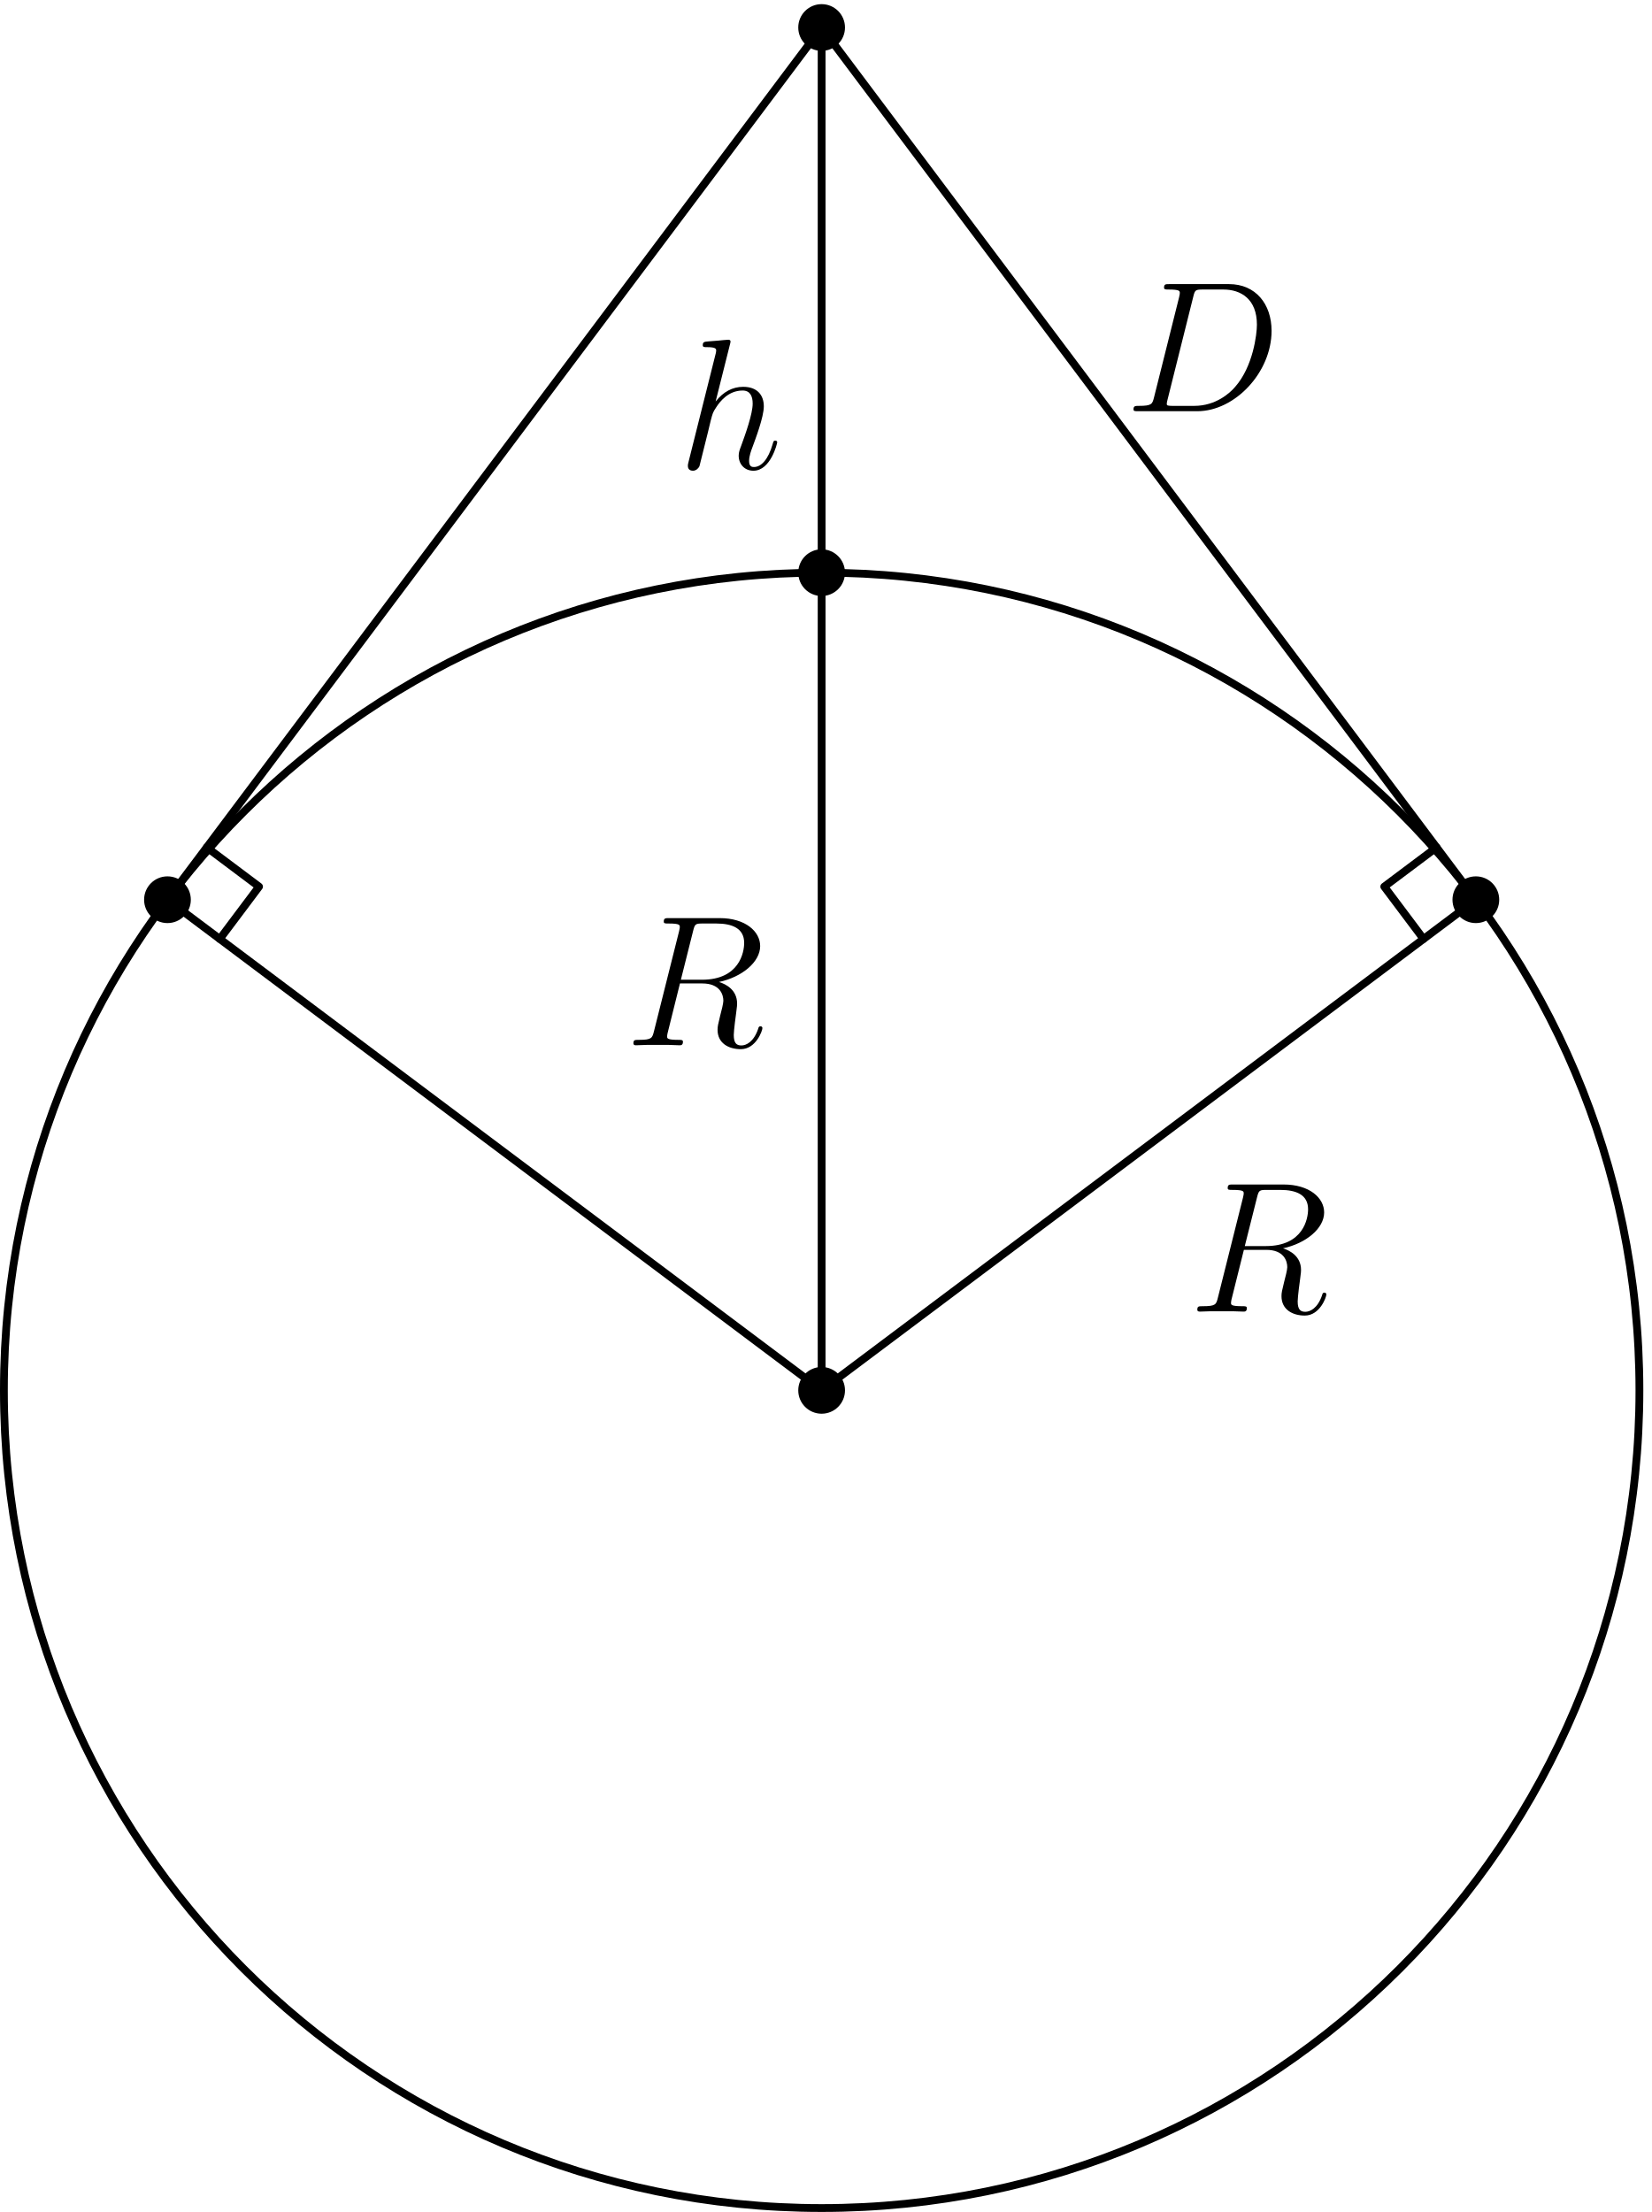
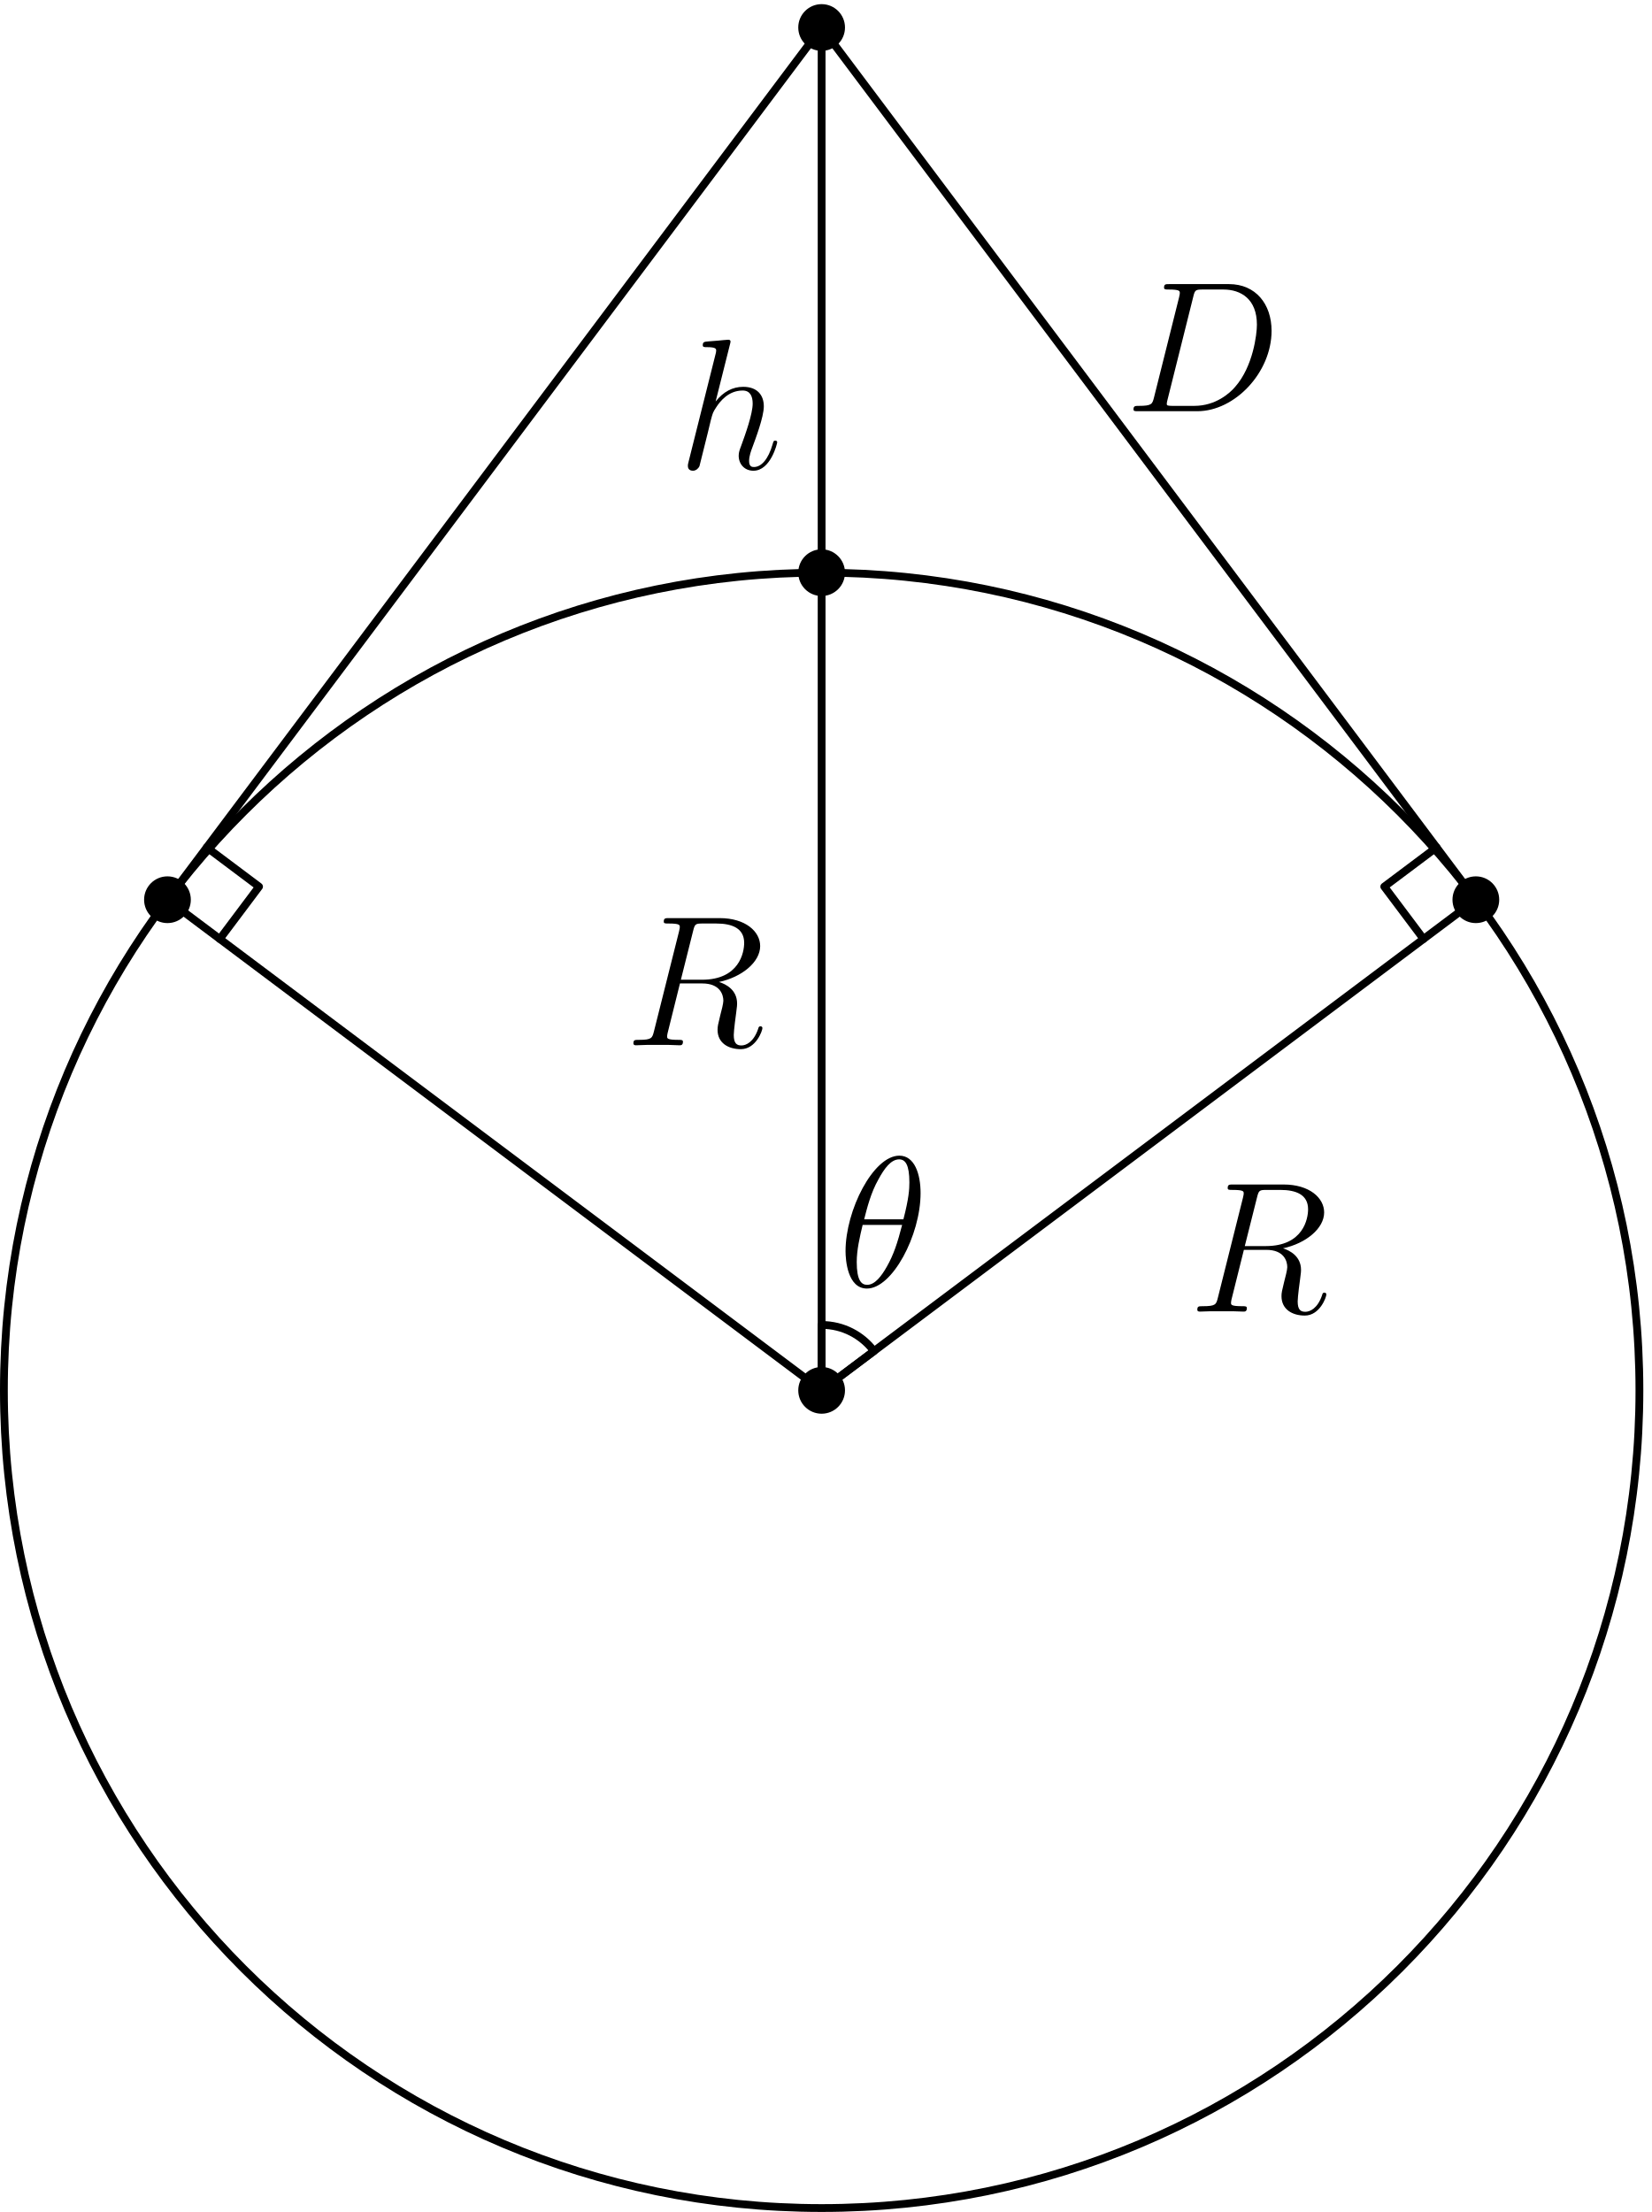
<svg xmlns="http://www.w3.org/2000/svg" version="1.1" width="106pt" height="142pt" viewBox="0 -142 106 142">
  <g id="page1">
    <g transform="scale(1 -1)">
      <path d="M105.238 52.746C105.238 81.738 81.734 105.238 52.742 105.238C23.754 105.238 .25 81.738 .25 52.746S23.754 .254 52.742 .254C81.734 .254 105.238 23.754 105.238 52.746Z" stroke="#000" fill="none" stroke-width=".5" stroke-linecap="round" stroke-linejoin="round" />
      <circle cx="52.742" cy="52.746" r="1.5" />
      <path d="M52.742 52.746V140.234L94.738 84.242L52.742 52.746L10.75 84.242L52.742 140.234" stroke="#000" fill="none" stroke-width=".5" stroke-linecap="round" stroke-linejoin="round" />
      <circle cx="52.742" cy="140.234" r="1.5" />
      <circle cx="94.738" cy="84.242" r="1.5" />
      <circle cx="10.75" cy="84.242" r="1.5" />
      <circle cx="52.742" cy="105.238" r="1.5" />
-       <path d="M92.219 87.602L88.859 85.082L91.379 81.723" stroke="#000" fill="none" stroke-width=".5" stroke-linecap="round" stroke-linejoin="round" />
-       <path d="M13.27 87.602L16.629 85.082L14.109 81.723" stroke="#000" fill="none" stroke-width=".5" stroke-linecap="round" stroke-linejoin="round" />
+       <g stroke="#000" fill="none" stroke-width=".5" stroke-linecap="round" stroke-linejoin="round">
+         <path d="M92.219 87.602L88.859 85.082L91.379 81.723" />
+         <path d="M13.27 87.602L16.629 85.082L14.109 81.723" />
+         <path d="M56.102 55.266C55.336 56.285 54.117 56.945 52.742 56.945V52.746L56.102 55.266Z" />
+       </g>
      <path d="M80.695 65.148C80.805 65.59 80.852 65.613 81.32 65.613H82.18C83.207 65.613 83.969 65.305 83.969 64.371C83.969 63.762 83.66 62.008 81.258 62.008H79.906L80.695 65.148ZM82.359 61.863C83.84 62.184 85 63.141 85 64.168C85 65.102 84.055 65.961 82.394 65.961H79.156C78.918 65.961 78.809 65.961 78.809 65.734C78.809 65.613 78.891 65.613 79.121 65.613C79.836 65.613 79.836 65.519 79.836 65.387C79.836 65.363 79.836 65.293 79.789 65.113L78.176 58.684C78.07 58.266 78.043 58.148 77.219 58.148C76.945 58.148 76.859 58.148 76.859 57.918C76.859 57.801 76.992 57.801 77.027 57.801C77.242 57.801 77.496 57.824 77.723 57.824H79.133C79.348 57.824 79.598 57.801 79.812 57.801C79.906 57.801 80.039 57.801 80.039 58.027C80.039 58.148 79.934 58.148 79.754 58.148C79.023 58.148 79.023 58.242 79.023 58.359C79.023 58.375 79.023 58.457 79.047 58.555L79.848 61.766H81.281C82.418 61.766 82.633 61.051 82.633 60.656C82.633 60.477 82.512 60.012 82.43 59.699C82.297 59.148 82.262 59.02 82.262 58.793C82.262 57.945 82.953 57.547 83.758 57.547C84.723 57.547 85.141 58.73 85.141 58.898C85.141 58.984 85.082 59.02 85.012 59.02C84.914 59.02 84.891 58.945 84.867 58.852C84.578 58.004 84.09 57.789 83.793 57.789C83.492 57.789 83.301 57.918 83.301 58.457C83.301 58.742 83.445 59.832 83.457 59.891C83.516 60.332 83.516 60.383 83.516 60.477C83.516 61.348 82.812 61.719 82.359 61.863" />
      <path d="M44.496 82.25C44.605 82.691 44.652 82.715 45.117 82.715H45.977C47.008 82.715 47.77 82.402 47.77 81.473C47.77 80.863 47.461 79.106 45.059 79.106H43.707L44.496 82.25ZM46.156 78.961C47.641 79.285 48.797 80.242 48.797 81.269C48.797 82.199 47.855 83.062 46.195 83.062H42.957C42.719 83.062 42.609 83.062 42.609 82.836C42.609 82.715 42.691 82.715 42.922 82.715C43.637 82.715 43.637 82.617 43.637 82.488C43.637 82.465 43.637 82.391 43.59 82.211L41.977 75.785C41.867 75.367 41.844 75.246 41.02 75.246C40.746 75.246 40.66 75.246 40.66 75.019C40.66 74.898 40.793 74.898 40.828 74.898C41.043 74.898 41.297 74.922 41.523 74.922H42.93C43.148 74.922 43.398 74.898 43.613 74.898C43.707 74.898 43.84 74.898 43.84 75.125C43.84 75.246 43.734 75.246 43.555 75.246C42.824 75.246 42.824 75.344 42.824 75.461C42.824 75.473 42.824 75.559 42.848 75.652L43.648 78.867H45.082C46.219 78.867 46.434 78.148 46.434 77.758C46.434 77.578 46.312 77.109 46.23 76.801C46.098 76.25 46.062 76.117 46.062 75.891C46.062 75.043 46.754 74.648 47.555 74.648C48.523 74.648 48.941 75.832 48.941 76C48.941 76.082 48.883 76.117 48.812 76.117C48.715 76.117 48.691 76.047 48.668 75.953C48.379 75.102 47.891 74.887 47.594 74.887C47.293 74.887 47.102 75.019 47.102 75.559C47.102 75.844 47.246 76.93 47.258 76.992C47.316 77.434 47.316 77.481 47.316 77.578C47.316 78.449 46.613 78.82 46.156 78.961" />
      <path d="M46.859 119.895C46.867 119.941 46.895 120.012 46.895 120.074C46.895 120.191 46.773 120.191 46.75 120.191C46.738 120.191 46.152 120.145 46.094 120.133C45.891 120.121 45.711 120.098 45.496 120.086C45.195 120.063 45.113 120.047 45.113 119.836C45.113 119.715 45.211 119.715 45.375 119.715C45.961 119.715 45.973 119.605 45.973 119.488C45.973 119.414 45.949 119.32 45.938 119.285L44.203 112.367C44.156 112.188 44.156 112.164 44.156 112.09C44.156 111.828 44.359 111.781 44.48 111.781C44.684 111.781 44.836 111.938 44.898 112.066L45.438 114.23C45.496 114.492 45.566 114.742 45.625 115.008C45.758 115.508 45.758 115.52 45.984 115.867C46.211 116.215 46.75 116.93 47.672 116.93C48.148 116.93 48.316 116.57 48.316 116.094C48.316 115.426 47.848 114.121 47.586 113.406C47.477 113.117 47.418 112.965 47.418 112.746C47.418 112.211 47.789 111.781 48.363 111.781C49.473 111.781 49.891 113.539 49.891 113.609C49.891 113.668 49.844 113.715 49.773 113.715C49.664 113.715 49.652 113.68 49.594 113.477C49.32 112.523 48.875 112.02 48.398 112.02C48.281 112.02 48.086 112.031 48.086 112.414C48.086 112.727 48.23 113.105 48.281 113.238C48.492 113.813 49.031 115.223 49.031 115.914C49.031 116.633 48.613 117.168 47.707 117.168C47.023 117.168 46.43 116.848 45.938 116.227L46.859 119.895" />
      <path d="M74.078 116.484C73.969 116.066 73.945 115.945 73.109 115.945C72.883 115.945 72.762 115.945 72.762 115.73C72.762 115.602 72.832 115.602 73.07 115.602H76.859C79.273 115.602 81.625 118.098 81.625 120.762C81.625 122.484 80.602 123.762 78.891 123.762H75.055C74.828 123.762 74.723 123.762 74.723 123.535C74.723 123.414 74.828 123.414 75.008 123.414C75.734 123.414 75.734 123.32 75.734 123.188C75.734 123.164 75.734 123.094 75.688 122.914L74.078 116.484ZM76.598 122.949C76.703 123.391 76.75 123.414 77.219 123.414H78.531C79.656 123.414 80.684 122.805 80.684 121.156C80.684 120.559 80.445 118.48 79.285 117.164C78.953 116.77 78.043 115.945 76.668 115.945H75.305C75.141 115.945 75.117 115.945 75.043 115.957C74.914 115.969 74.898 115.992 74.898 116.09C74.898 116.172 74.926 116.246 74.949 116.352L76.598 122.949" />
+       <path d="M59.094 65.41C59.094 66.629 58.711 67.812 57.73 67.812C56.059 67.812 54.277 64.312 54.277 61.684C54.277 61.133 54.398 59.281 55.652 59.281C57.277 59.281 59.094 62.699 59.094 65.41ZM55.473 63.727C55.652 64.43 55.902 65.434 56.383 66.281C56.773 67 57.195 67.574 57.719 67.574C58.113 67.574 58.375 67.238 58.375 66.09C58.375 65.66 58.34 65.062 57.992 63.727H55.473ZM57.91 63.367C57.609 62.195 57.359 61.445 56.93 60.691C56.586 60.082 56.164 59.52 55.664 59.52C55.293 59.52 54.996 59.805 54.996 60.988C54.996 61.766 55.188 62.578 55.375 63.367H57.91" />
    </g>
  </g>
</svg>
